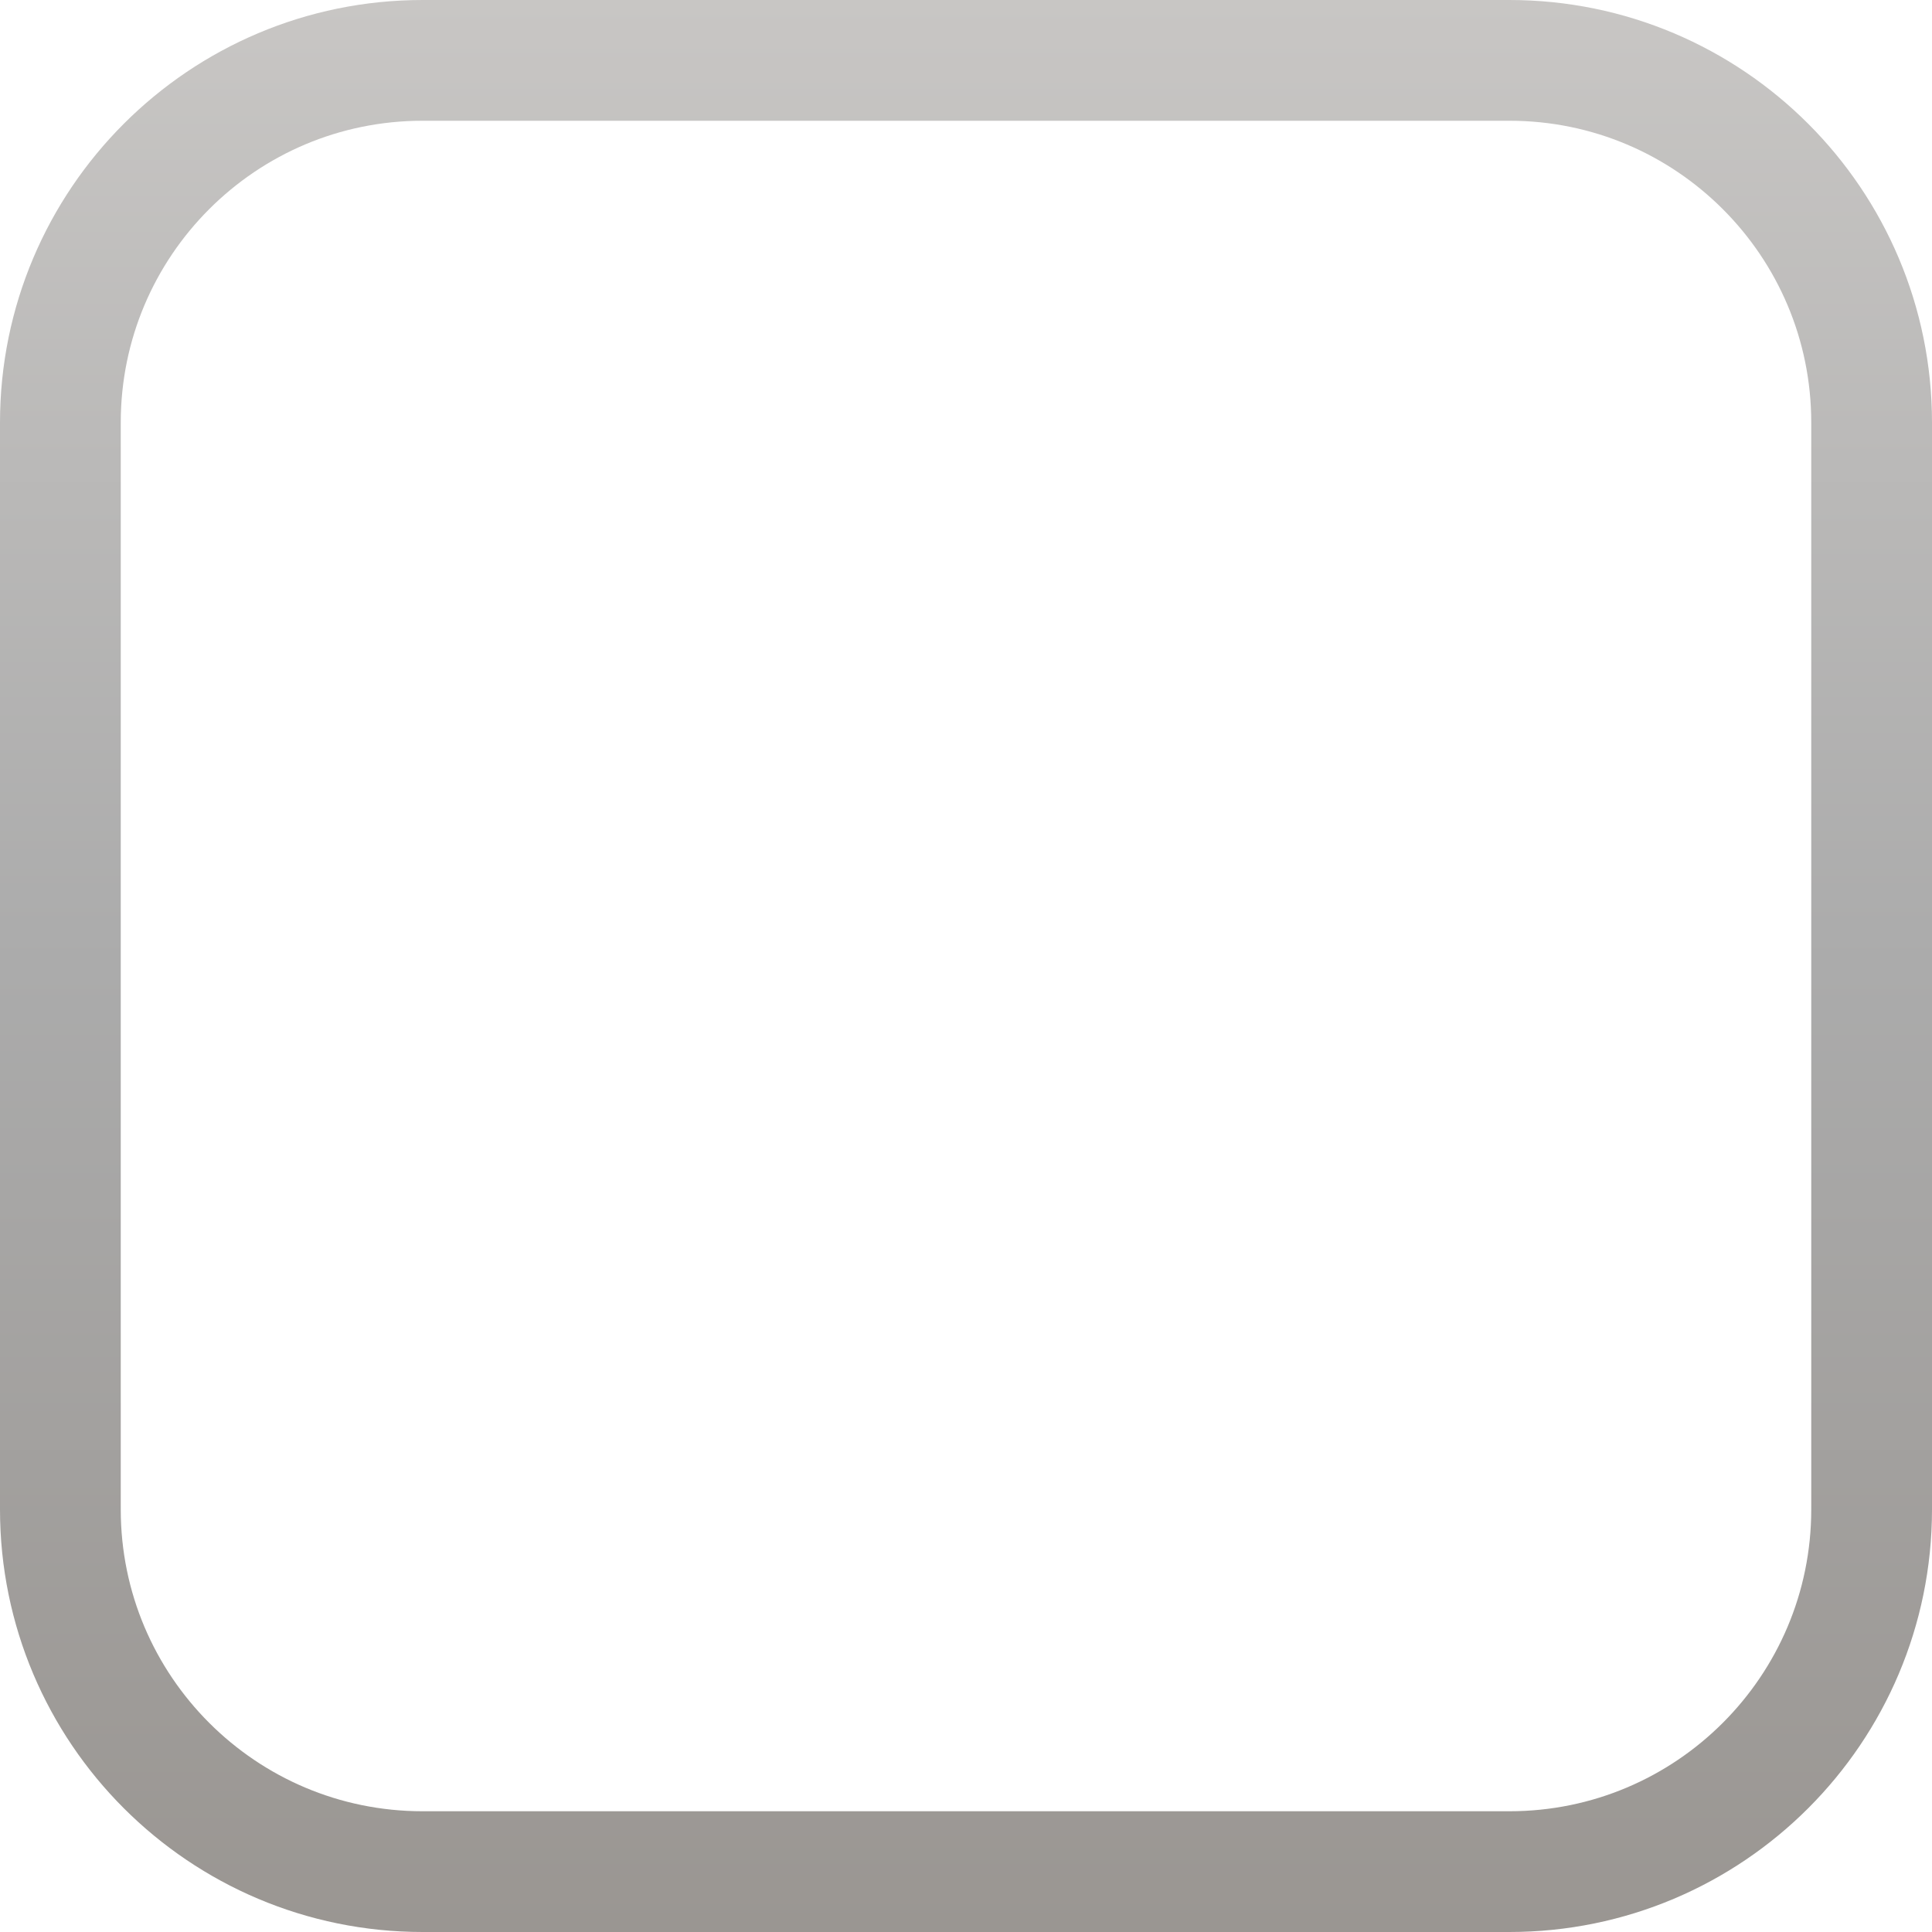
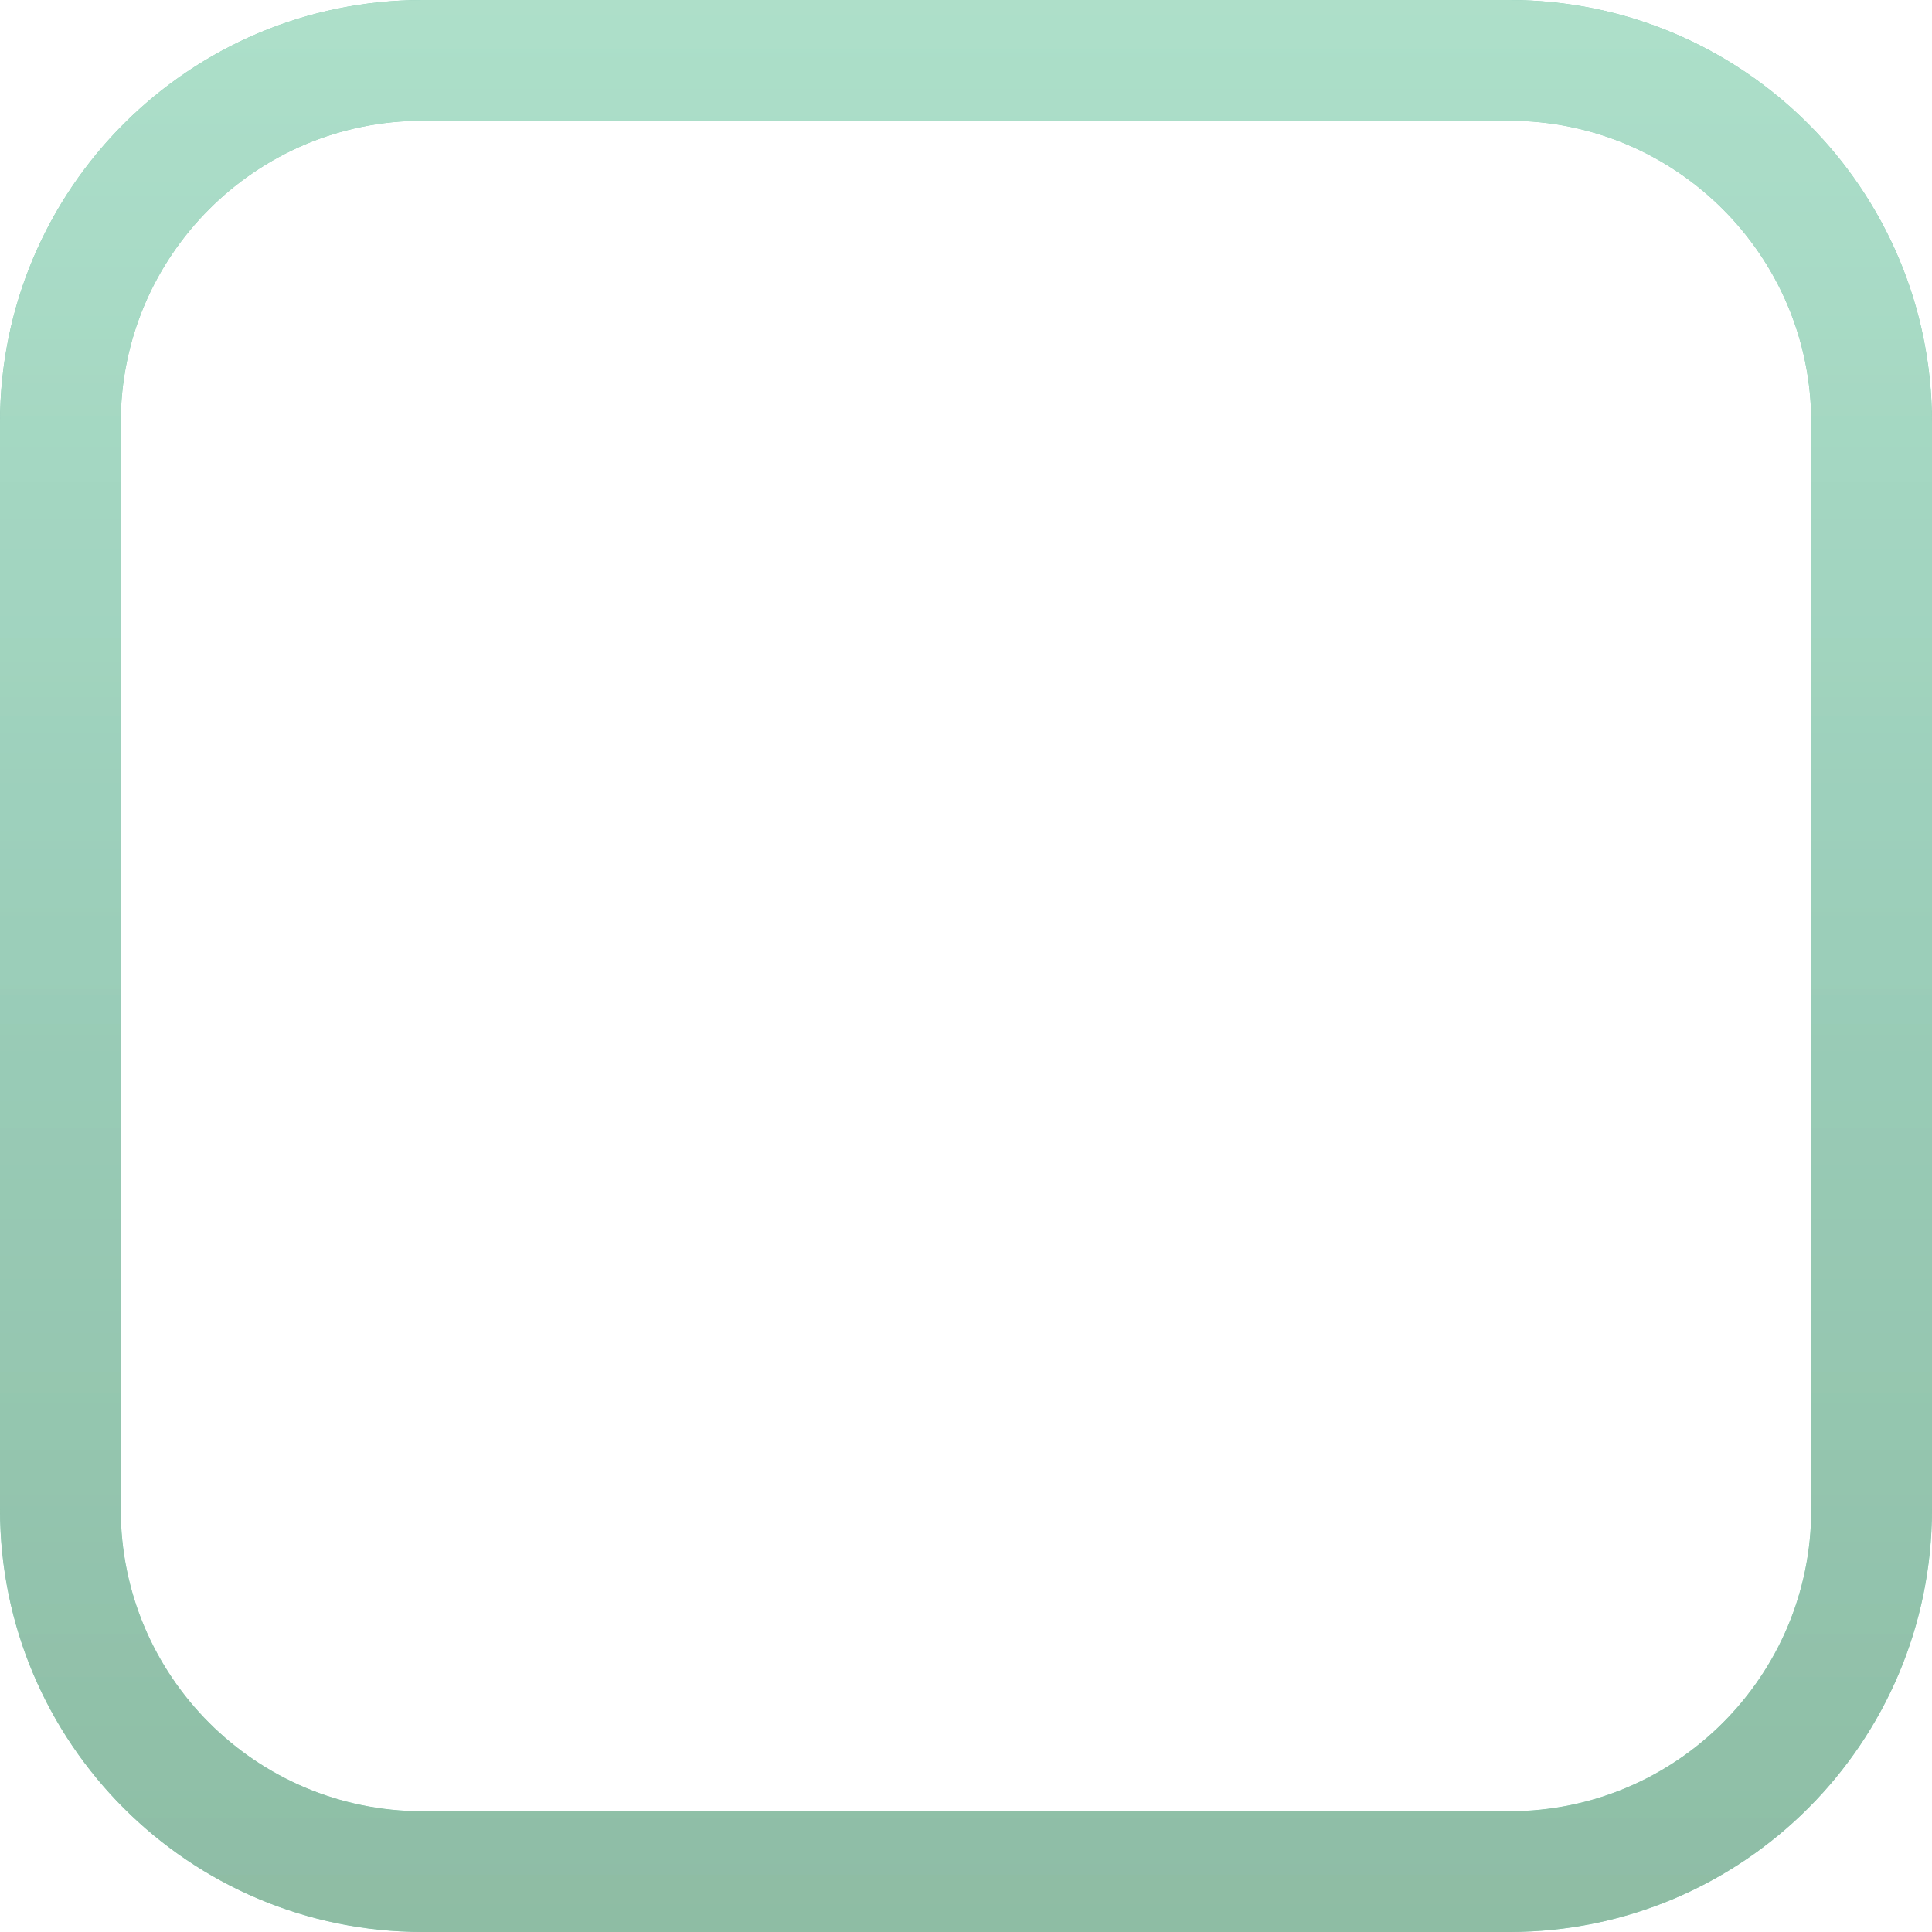
<svg xmlns="http://www.w3.org/2000/svg" xmlns:xlink="http://www.w3.org/1999/xlink" width="16px" height="16px" id="svg33222" version="1.1">
  <defs id="defs33224">
    <linearGradient id="linearGradient3760">
      <stop style="stop-color:#9a9692;stop-opacity:1;" offset="0" id="stop3762" />
      <stop id="stop3755" offset="0.5" style="stop-color:#ababab;stop-opacity:1;" />
      <stop style="stop-color:#c8c6c4;stop-opacity:1;" offset="1" id="stop3764" />
    </linearGradient>
    <linearGradient xlink:href="#linearGradient3760" id="linearGradient3766" x1="2.9802322e-08" y1="16" x2="2.9802322e-08" y2="2.9802322e-08" gradientUnits="userSpaceOnUse" />
+     <filter style="color-interpolation-filters:sRGB;" id="filter3387">
+       <feComposite in2="SourceGraphic" operator="arithmetic" k1="0" k2="1" result="composite1" id="feComposite3389" />
+       <feColorMatrix in="composite1" values="1" type="saturate" result="colormatrix1" id="feColorMatrix3391" />
+       <feFlood flood-opacity="0.447" flood-color="rgb(0,159,87)" result="flood1" id="feFlood3393" />
+       <feBlend in="flood1" in2="colormatrix1" mode="multiply" result="blend1" id="feBlend3395" />
+       <feBlend in2="blend1" mode="screen" result="blend2" id="feBlend3397" />
+       <feColorMatrix in="blend2" values="1" type="saturate" result="colormatrix2" id="feColorMatrix3399" />
+       <feComposite in="colormatrix2" in2="SourceGraphic" operator="in" k2="1" result="composite2" id="feComposite3401" />
+     </filter>
  </defs>
  <g id="layer1">
-     <rect ry="3" rx="3" y="0.5" x="0.5" height="15" width="15" id="rect17861" style="color:#000000;fill:none;stroke:url(#linearGradient3766);stroke-width:1;stroke-miterlimit:4;stroke-opacity:1;stroke-dasharray:none;marker:none;visibility:visible;display:inline;overflow:visible;enable-background:accumulate" />
+     <rect ry="3" rx="3" y="0.5" x="0.5" height="15" width="15" id="rect17861" style="color:#000000;fill:none;stroke:url(#linearGradient3766);stroke-width:1;stroke-miterlimit:4;stroke-opacity:1;stroke-dasharray:none;marker:none;visibility:visible;display:inline;overflow:visible;enable-background:accumulate;filter:url(#filter3387)" />
  </g>
</svg>
